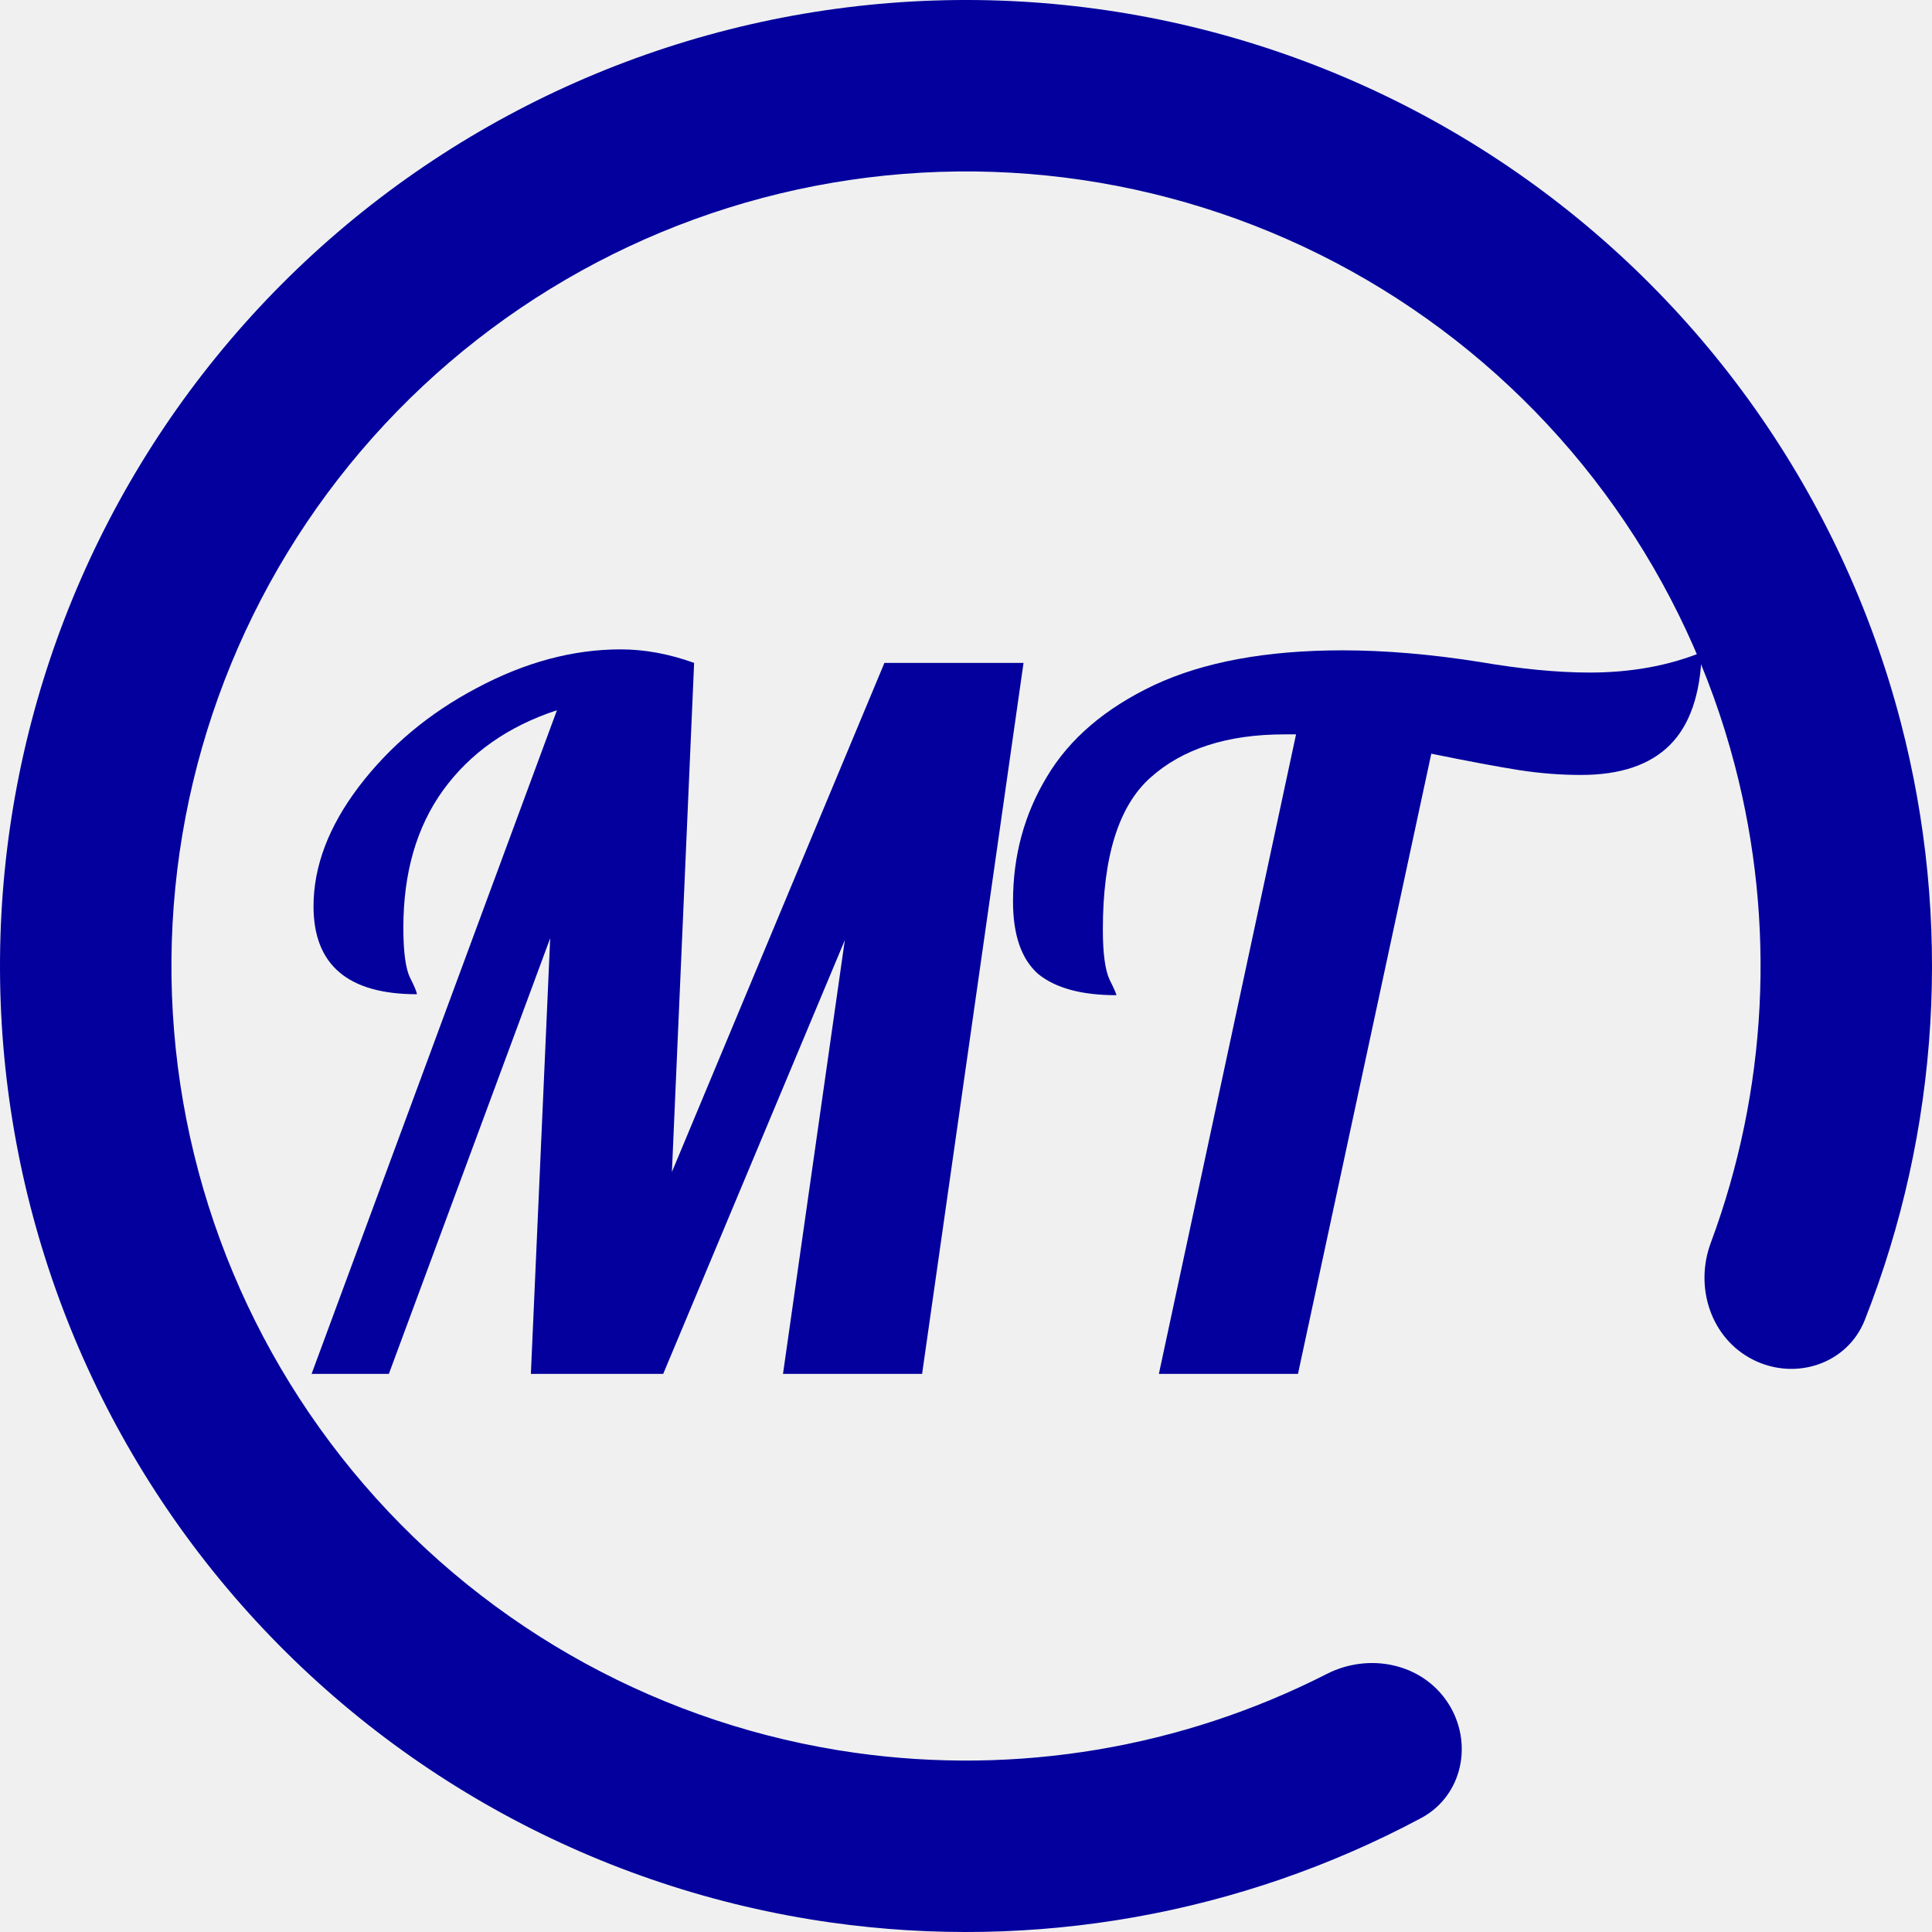
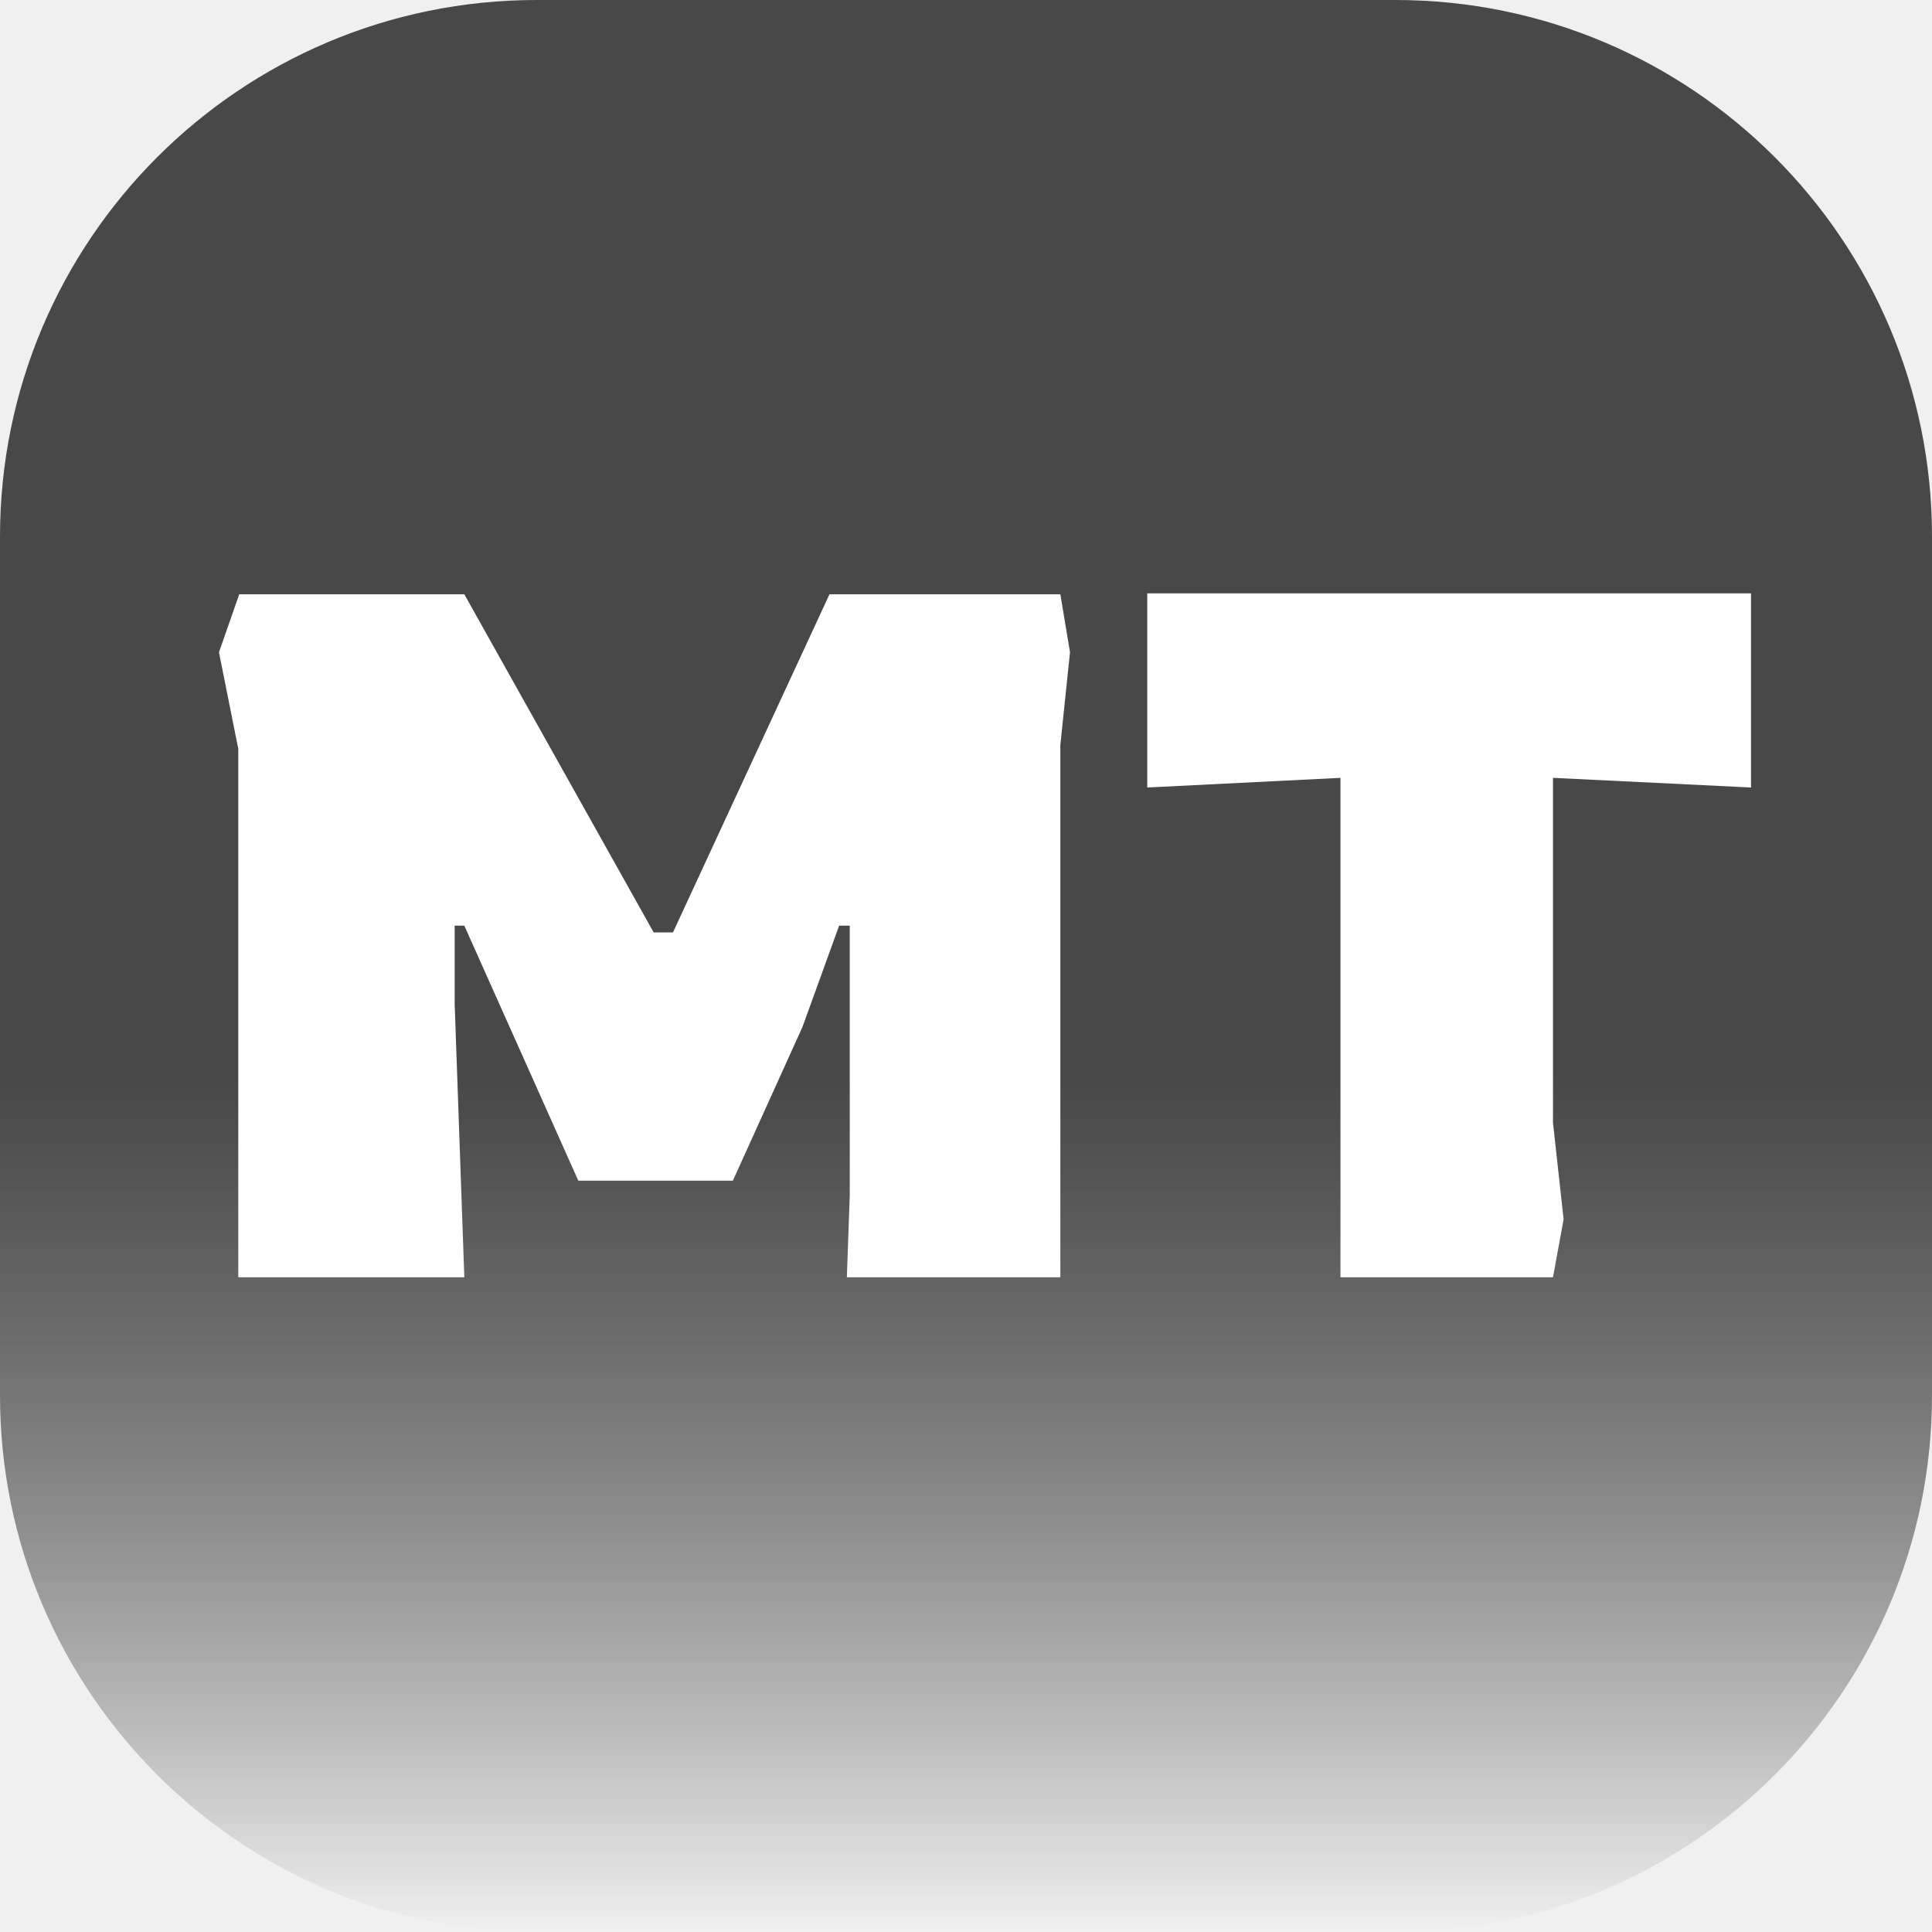
<svg xmlns="http://www.w3.org/2000/svg" width="180" height="180" viewBox="0 0 180 180" fill="none">
-   <path d="M51.89 66.17C47.33 67.67 43.79 70.16 41.27 73.64C38.81 77.06 37.58 81.32 37.58 86.42C37.58 88.7 37.79 90.26 38.21 91.1C38.63 91.94 38.84 92.45 38.84 92.63C32.42 92.63 29.21 89.9 29.21 84.44C29.21 80.72 30.62 77 33.44 73.28C36.32 69.5 39.98 66.44 44.42 64.1C48.92 61.7 53.39 60.5 57.83 60.5C60.05 60.5 62.33 60.92 64.67 61.76L62.6 109.19L82.4 61.76H95.36L85.91 128H72.95L78.71 87.59L61.79 128H49.46L51.26 87.41L36.23 128H29.03L51.89 66.17ZM120.75 68.42H119.67C114.33 68.42 110.16 69.77 107.16 72.47C104.22 75.11 102.75 79.82 102.75 86.6C102.75 88.82 102.96 90.38 103.38 91.28C103.8 92.12 104.01 92.6 104.01 92.72C100.77 92.72 98.34 92.06 96.72 90.74C95.16 89.36 94.38 87.11 94.38 83.99C94.38 79.73 95.43 75.86 97.53 72.38C99.63 68.84 102.96 65.99 107.52 63.83C112.14 61.67 117.99 60.59 125.07 60.59C129.03 60.59 133.29 60.95 137.85 61.67C141.69 62.33 145.11 62.66 148.11 62.66C151.95 62.66 155.43 62.03 158.55 60.77C158.43 64.67 157.44 67.55 155.58 69.41C153.72 71.27 150.96 72.2 147.3 72.2C145.38 72.2 143.46 72.05 141.54 71.75C139.62 71.45 136.89 70.94 133.35 70.22L120.93 128H107.97L120.75 68.42Z" fill="#03009D" />
-   <path d="M134.891 158.638C137.305 162.329 136.284 167.313 132.394 169.39C115.625 178.345 96.38 181.793 77.421 179.117C55.816 176.067 36.055 165.273 21.814 148.743C7.573 132.213 -0.178 111.072 0.003 89.254C0.184 67.436 8.284 46.427 22.797 30.135C37.31 13.843 57.248 3.378 78.9 0.687C100.552 -2.004 122.444 3.262 140.504 15.506C158.563 27.75 171.56 46.137 177.076 67.246C181.917 85.771 180.707 105.285 173.742 122.973C172.126 127.077 167.293 128.665 163.349 126.692V126.692C159.404 124.719 157.851 119.932 159.388 115.798C164.666 101.603 165.485 86.061 161.624 71.284C157.087 53.921 146.396 38.796 131.541 28.726C116.687 18.655 98.679 14.323 80.87 16.537C63.06 18.75 46.661 27.358 34.723 40.759C22.786 54.159 16.123 71.44 15.974 89.386C15.825 107.333 22.201 124.722 33.915 138.318C45.628 151.915 61.883 160.794 79.653 163.302C94.776 165.437 110.121 162.834 123.614 155.957C127.544 153.955 132.477 154.947 134.891 158.638V158.638Z" fill="#03009D" />
+   <rect width="180" height="180" rx="50" fill="url(#paint0_linear_101_8)" />
+   <path d="M22.2 119V69.77L20.4 60.77L22.29 55.37H43.26L60.9 86.87H62.7L77.28 55.37H98.79L99.69 60.77L98.79 69.41V119H78.9L79.17 111.35V86.24H78.18L74.76 95.69L68.28 110H53.88L43.26 86.24H42.36V93.53L43.26 119H22.2ZM124.888 119V72.47L106.888 73.37V55.28H163.138V73.37L144.688 72.47V104.6L145.678 113.6L144.688 119H124.888Z" fill="white" />
+   <defs>
+     <linearGradient id="paint0_linear_101_8" x1="90" y1="0" x2="90" y2="180" gradientUnits="userSpaceOnUse">
+       <stop offset="0.557" stop-color="#484848" />
+       <stop offset="1" stop-opacity="0" />
+     </linearGradient>
+   </defs>
</svg>
